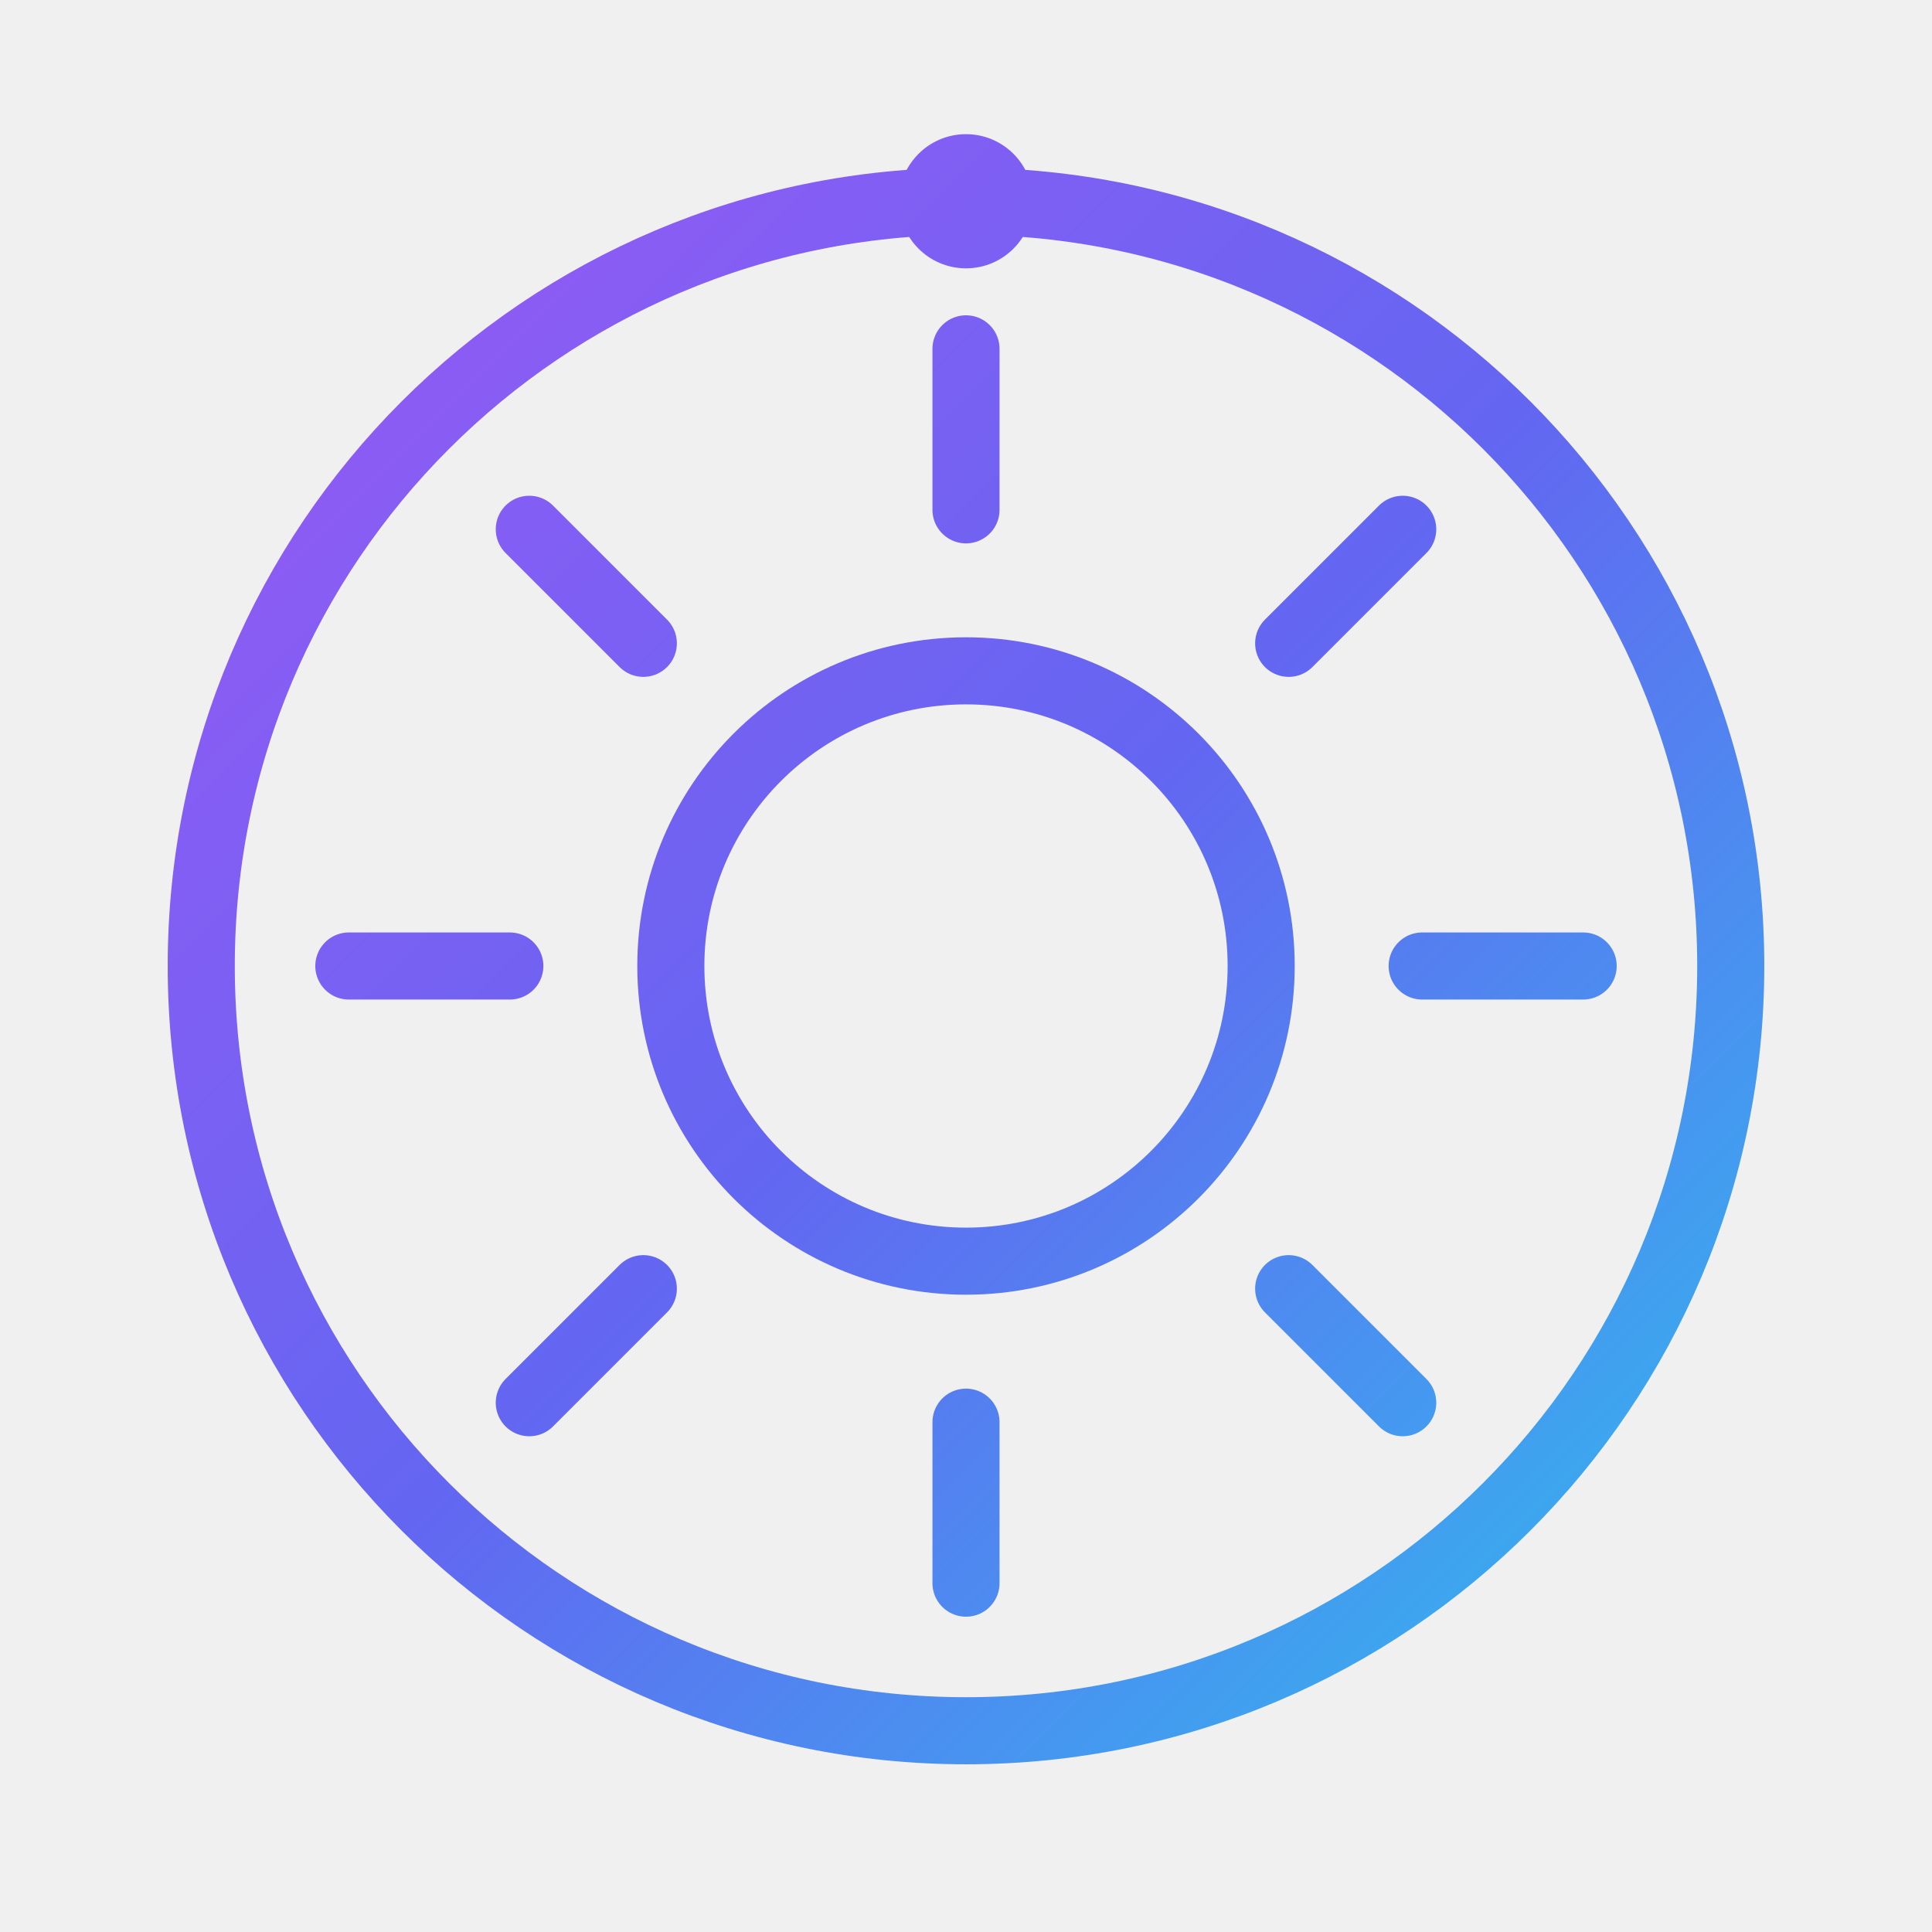
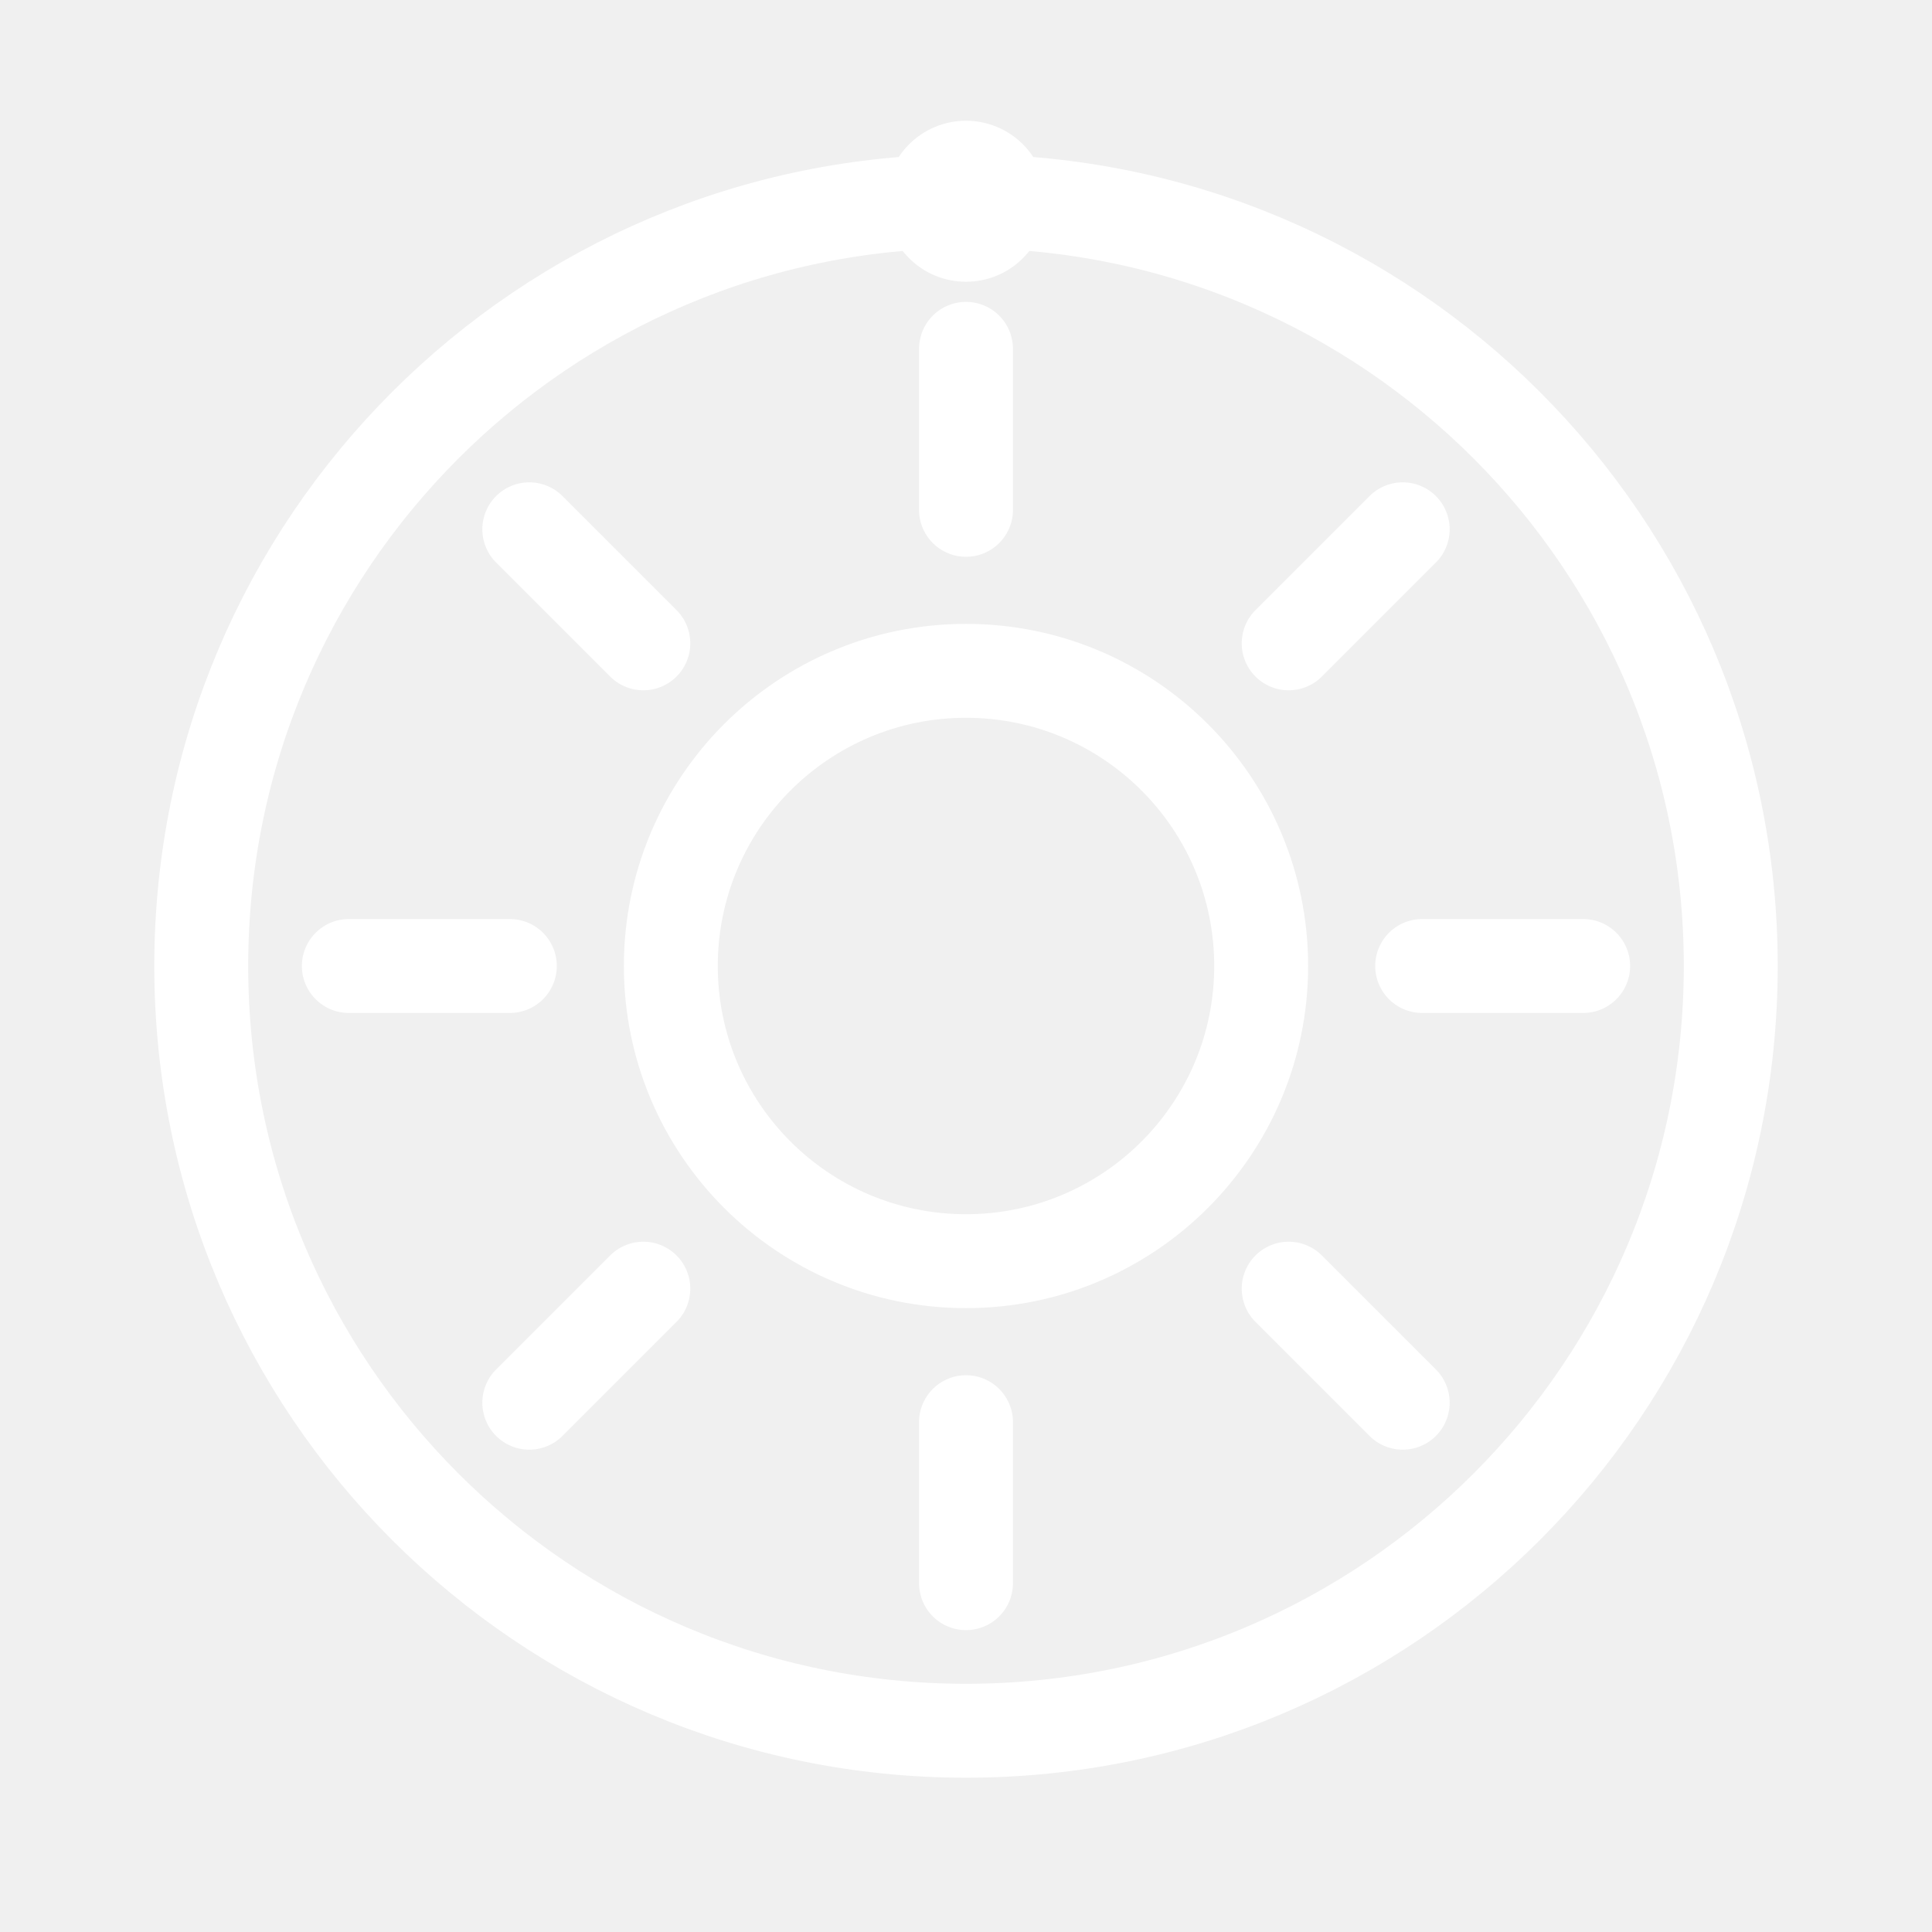
<svg xmlns="http://www.w3.org/2000/svg" viewBox="0 0 288 288">
-   <defs>
-     <linearGradient id="g" x1="0" y1="0" x2="288" y2="288" gradientUnits="userSpaceOnUse">
-       <stop offset="0" stop-color="#A855F7" />
-       <stop offset=".5" stop-color="#6366F1" />
-       <stop offset="1" stop-color="#22D3EE" />
-     </linearGradient>
-     <filter id="glow" x="-50%" y="-50%" width="200%" height="200%">
-       <feGaussianBlur stdDeviation="6" result="b" />
-       <feMerge>
-         <feMergeNode in="b" />
-         <feMergeNode in="SourceGraphic" />
-       </feMerge>
-     </filter>
-   </defs>
-   <g fill="none" stroke="url(#g)" stroke-width="10" stroke-linecap="round" stroke-linejoin="round">
+   <g fill="none" stroke="#ffffff" stroke-width="14" stroke-linecap="round" stroke-linejoin="round">
    <circle cx="144" cy="144" r="44" />
-     <g stroke-width="10">
-       <line x1="212.0" y1="144.0" x2="236.0" y2="144.0" />
-       <line x1="192.1" y1="192.1" x2="209.1" y2="209.1" />
-       <line x1="144.0" y1="212.0" x2="144.0" y2="236.0" />
-       <line x1="95.9" y1="192.1" x2="78.9" y2="209.1" />
-       <line x1="76.0" y1="144.0" x2="52.0" y2="144.0" />
-       <line x1="95.9" y1="95.9" x2="78.9" y2="78.9" />
-       <line x1="144.0" y1="76.0" x2="144.0" y2="52.0" />
-       <line x1="192.1" y1="95.9" x2="209.1" y2="78.9" />
-     </g>
+     <line x1="212.0" y1="144.0" x2="236.0" y2="144.0" />
+     <line x1="192.1" y1="192.1" x2="209.1" y2="209.1" />
+     <line x1="144.0" y1="212.0" x2="144.0" y2="236.0" />
+     <line x1="95.9" y1="192.1" x2="78.9" y2="209.1" />
+     <line x1="76.0" y1="144.0" x2="52.0" y2="144.0" />
+     <line x1="95.9" y1="95.9" x2="78.9" y2="78.9" />
+     <line x1="144.0" y1="76.0" x2="144.0" y2="52.0" />
+     <line x1="192.1" y1="95.9" x2="209.1" y2="78.9" />
    <circle cx="144" cy="144" r="114" />
  </g>
-   <circle cx="144" cy="30" r="10" fill="url(#g)" />
+   <circle cx="144" cy="30" r="12" fill="#ffffff" />
</svg>
